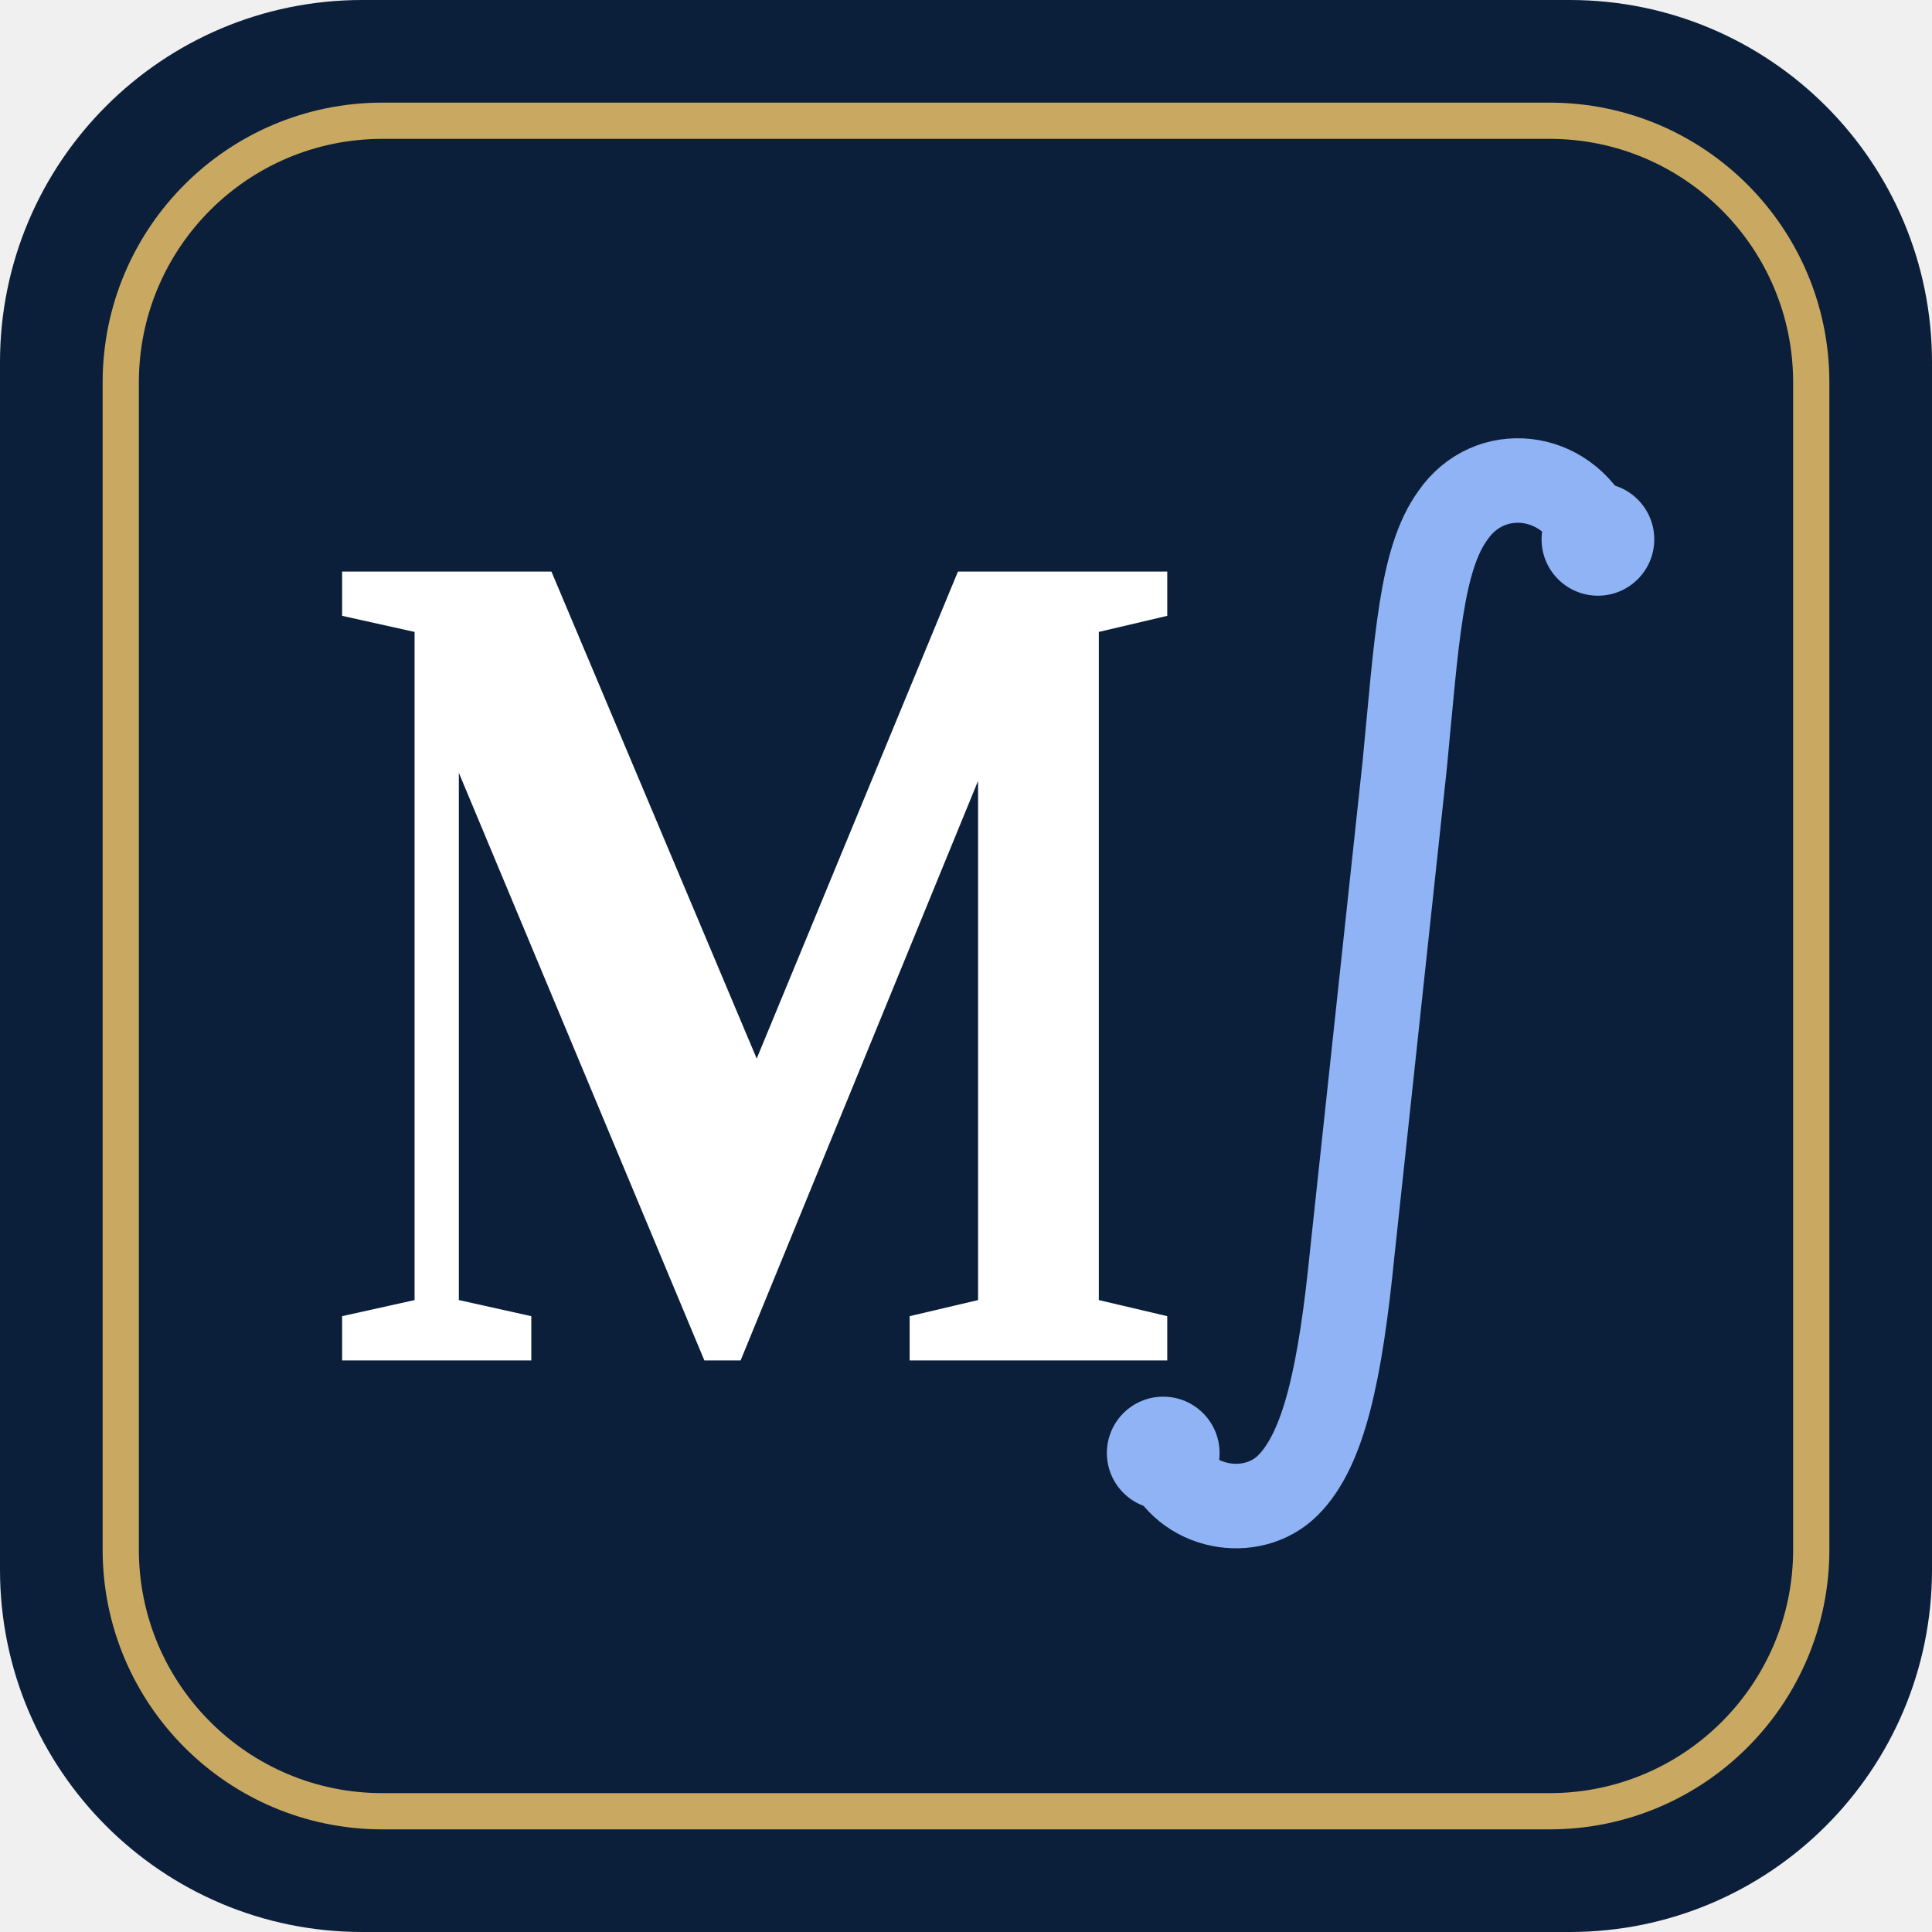
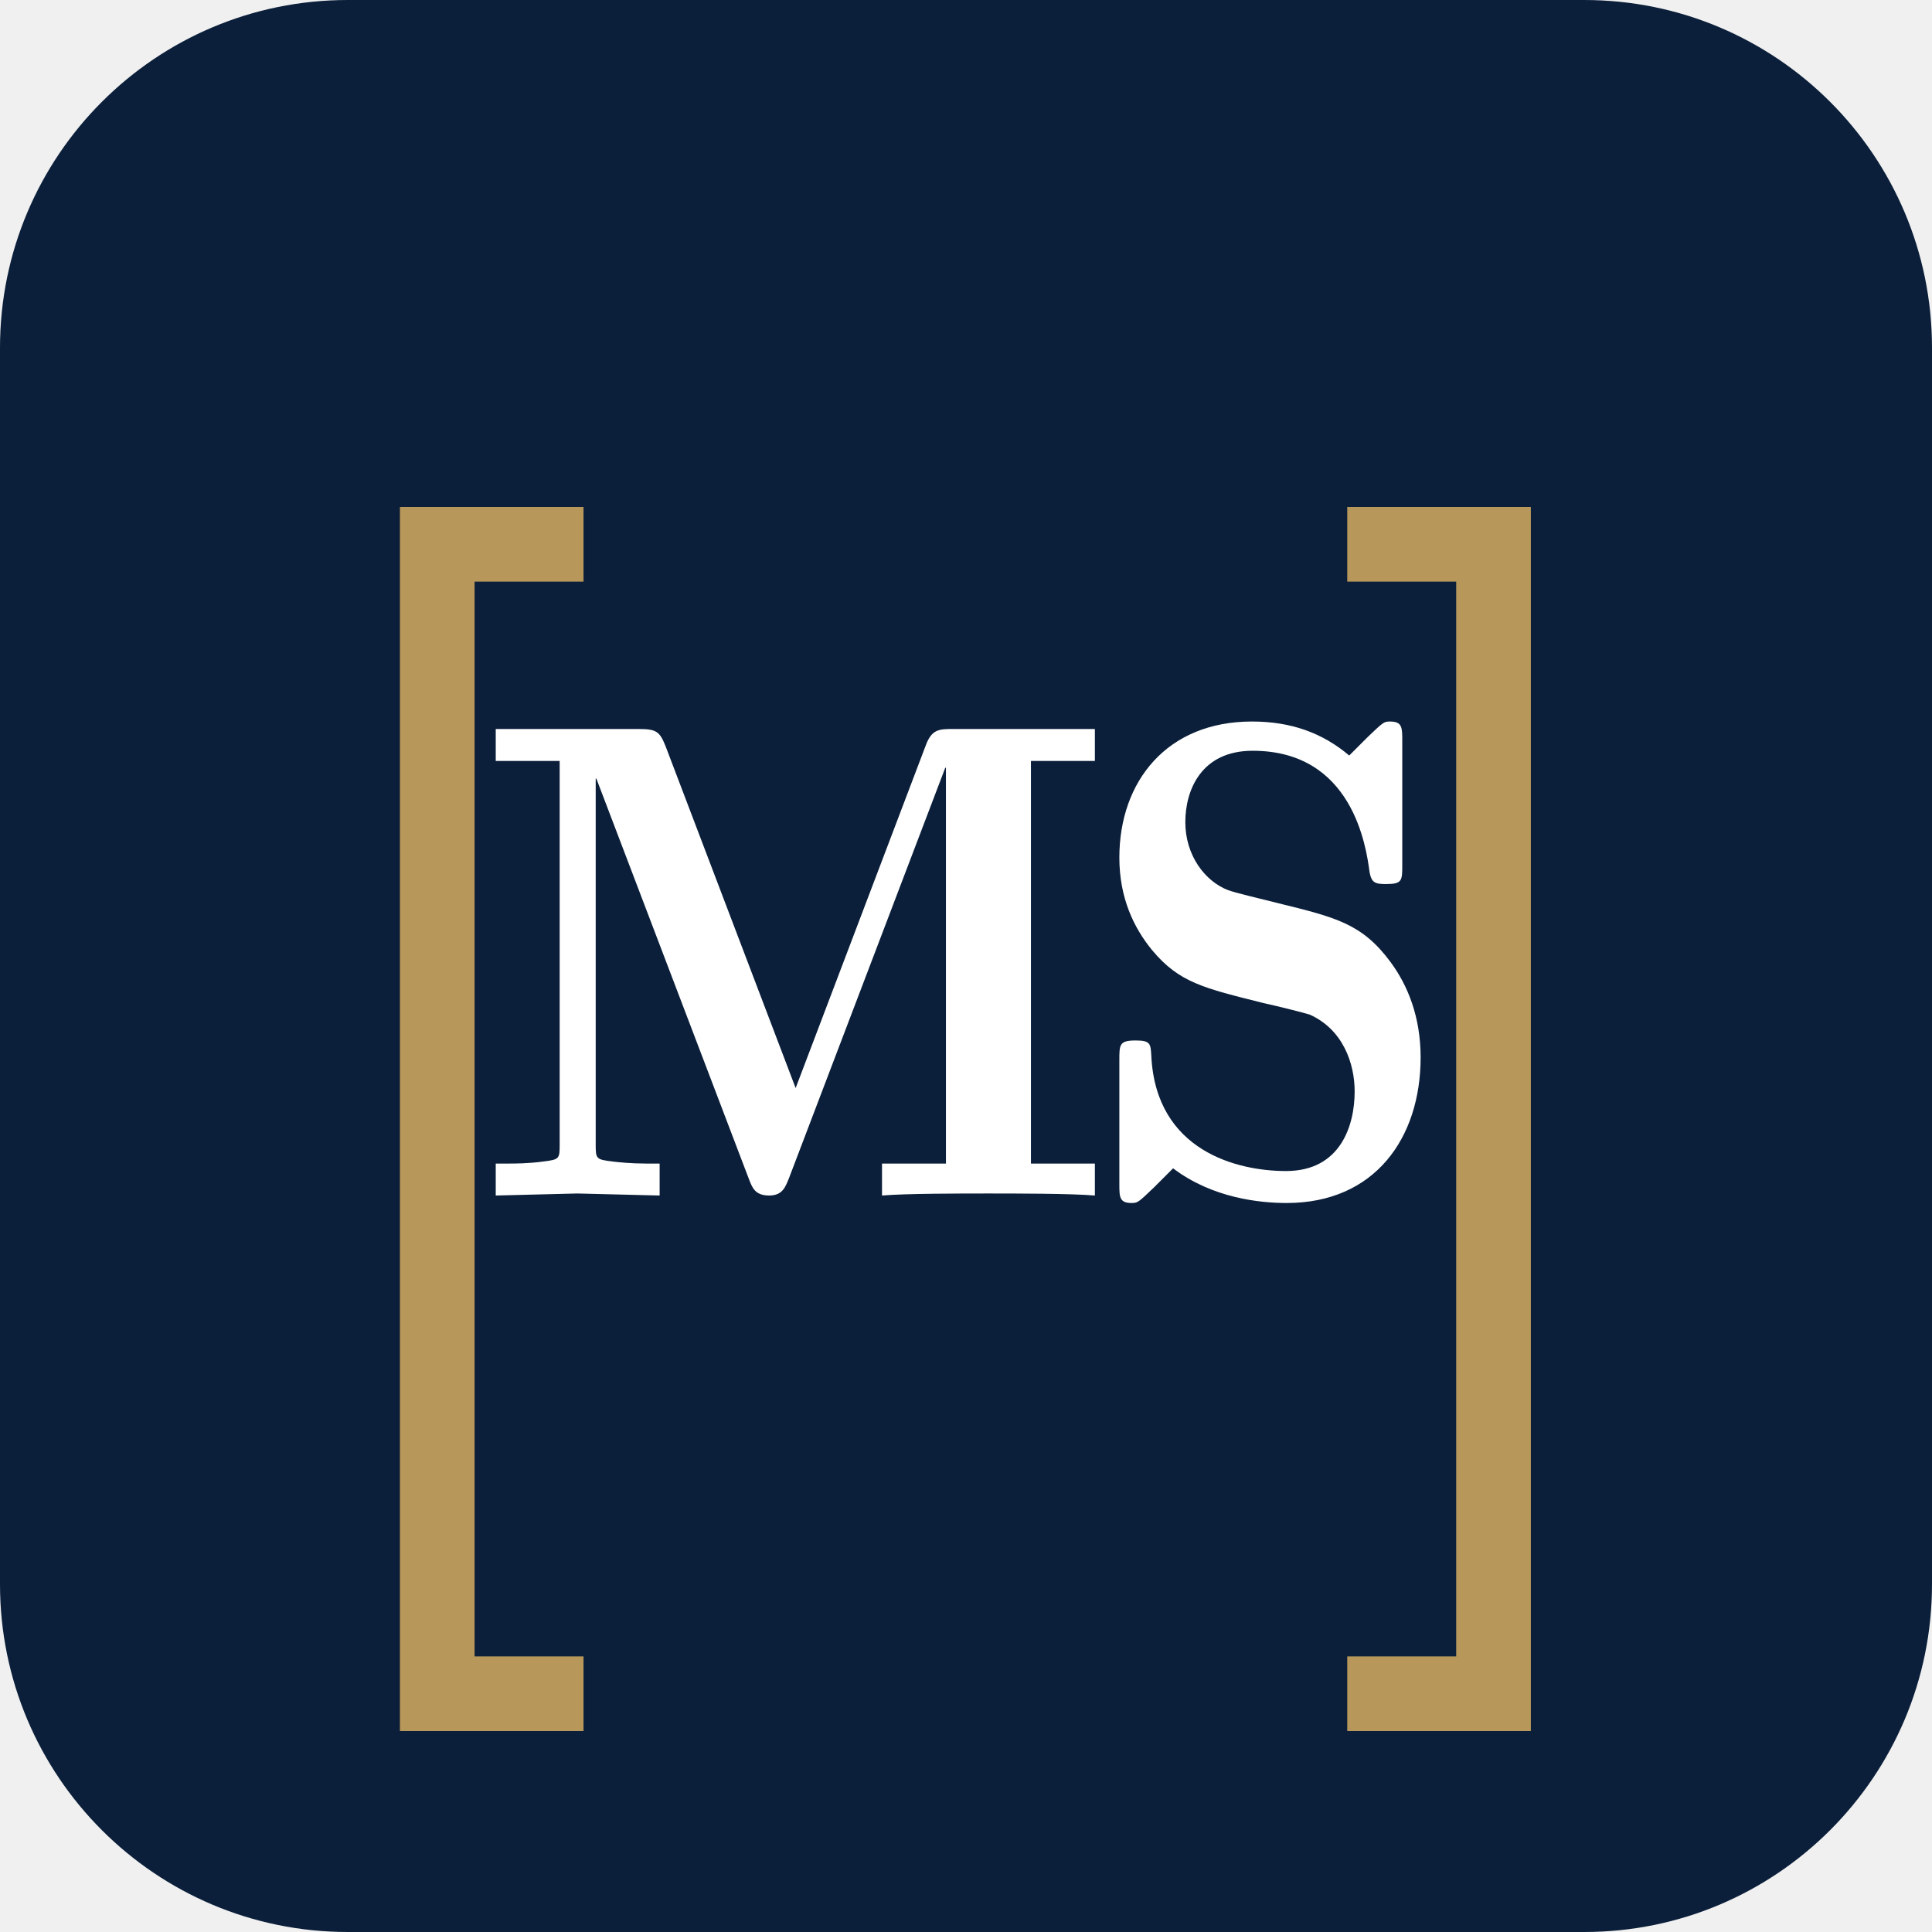
- <svg xmlns="http://www.w3.org/2000/svg" viewBox="0 0 48 48">
-   <rect width="48" height="48" rx="9" fill="#0b1f3a" />
-   <rect x="3" y="3" width="42" height="42" rx="6.5" fill="none" stroke="#c9a961" stroke-width=".9" />
-   <path fill="#fff" d="M8.5 14.2h5.2l5.1 12.1 5-12.1h5.2v1.1l-1.7.4v16.6l1.7.4v1.1h-6.4v-1.1l1.7-.4V19.4l-5.9 14.4h-.9l-6.1-14.6v13.1l1.8.4v1.1H8.5v-1.1l1.8-.4V15.7l-1.8-.4z" />
-   <path d="M39.6 13.2c-.7-1.5-2.6-1.7-3.5-.4-.8 1.1-.9 3.1-1.2 6.2l-1.3 12.1c-.3 3-.7 4.9-1.6 5.8-.9.9-2.6.6-3.1-.7" fill="none" stroke="#8fb3f5" stroke-width="2.1" stroke-linecap="round" />
-   <circle cx="39.7" cy="13.4" r="1.4" fill="#8fb3f5" />
-   <circle cx="28.9" cy="36.1" r="1.4" fill="#8fb3f5" />
+ <svg xmlns="http://www.w3.org/2000/svg" viewBox="0 0 100 100">
+   <rect width="100" height="100" rx="18" fill="#0b1f3a" />
+   <g transform="translate(6 6) scale(.88)">
+     <path d="M27.504 95.0V90.608H21.096V27.392H27.504V23H16.704V95.0Z" fill="#b8975a" />
+     <path d="M83.224 95.0V23H72.424V27.392H78.832V90.608H72.424V95.0Z" fill="#b8975a" />
+     <path d="M57.58 63.5V61.62H53.82V37.94H57.58V36.06H49.26C48.42 36.06 47.98 36.06 47.62 37.06L39.98 57.18L32.34 37.1C31.98 36.18 31.78 36.06 30.7 36.06H22.34V37.94H26.1V60.46C26.1 61.34 26.1 61.38 25.14 61.5C24.26 61.62 23.42 61.62 23.14 61.62H22.34V63.5L27.14 63.38L31.98 63.5V61.62H31.18C30.34 61.62 29.5 61.54 29.22 61.5C28.22 61.38 28.22 61.34 28.22 60.46V38.98H28.26L37.22 62.5C37.42 63.02 37.58 63.5 38.42 63.5C39.22 63.5 39.38 62.98 39.58 62.5L48.78 38.34H48.82V61.62H45.06V63.5C46.46 63.38 49.74 63.38 51.3 63.38C52.86 63.38 56.18 63.38 57.58 63.5ZM76.74 55.38C76.74 52.98 75.98 51.14 74.98 49.78C73.3 47.5 71.74 47.14 68.34 46.3C67.22 46.02 65.86 45.7 65.42 45.54C64.06 45.02 62.9 43.5 62.9 41.54C62.9 39.62 63.86 37.34 66.86 37.34C72.74 37.34 73.54 42.98 73.74 44.5C73.86 45.1 74.06 45.18 74.7 45.18C75.66 45.18 75.66 44.98 75.66 44.06V36.74C75.66 35.98 75.66 35.62 74.94 35.62C74.58 35.62 74.54 35.66 73.62 36.54L72.54 37.62C70.98 36.3 69.14 35.62 66.82 35.62C61.82 35.62 59.02 39.14 59.02 43.62C59.02 45.98 59.86 47.74 60.94 49.06C62.54 50.98 63.98 51.3 67.5 52.18C68.42 52.38 69.98 52.78 70.22 52.86C72.18 53.74 72.86 55.74 72.86 57.38C72.86 59.34 72.06 62.06 68.82 62.06C65.98 62.06 61.18 60.9 60.9 55.3C60.86 54.58 60.86 54.38 59.98 54.38C59.02 54.38 59.02 54.62 59.02 55.54V62.82C59.02 63.58 59.02 63.94 59.74 63.94C60.1 63.94 60.14 63.9 61.06 63.02L62.18 61.9C64.5 63.66 67.3 63.94 68.86 63.94C74.06 63.94 76.74 60.1 76.74 55.38Z" fill="#fff" />
+   </g>
</svg>
